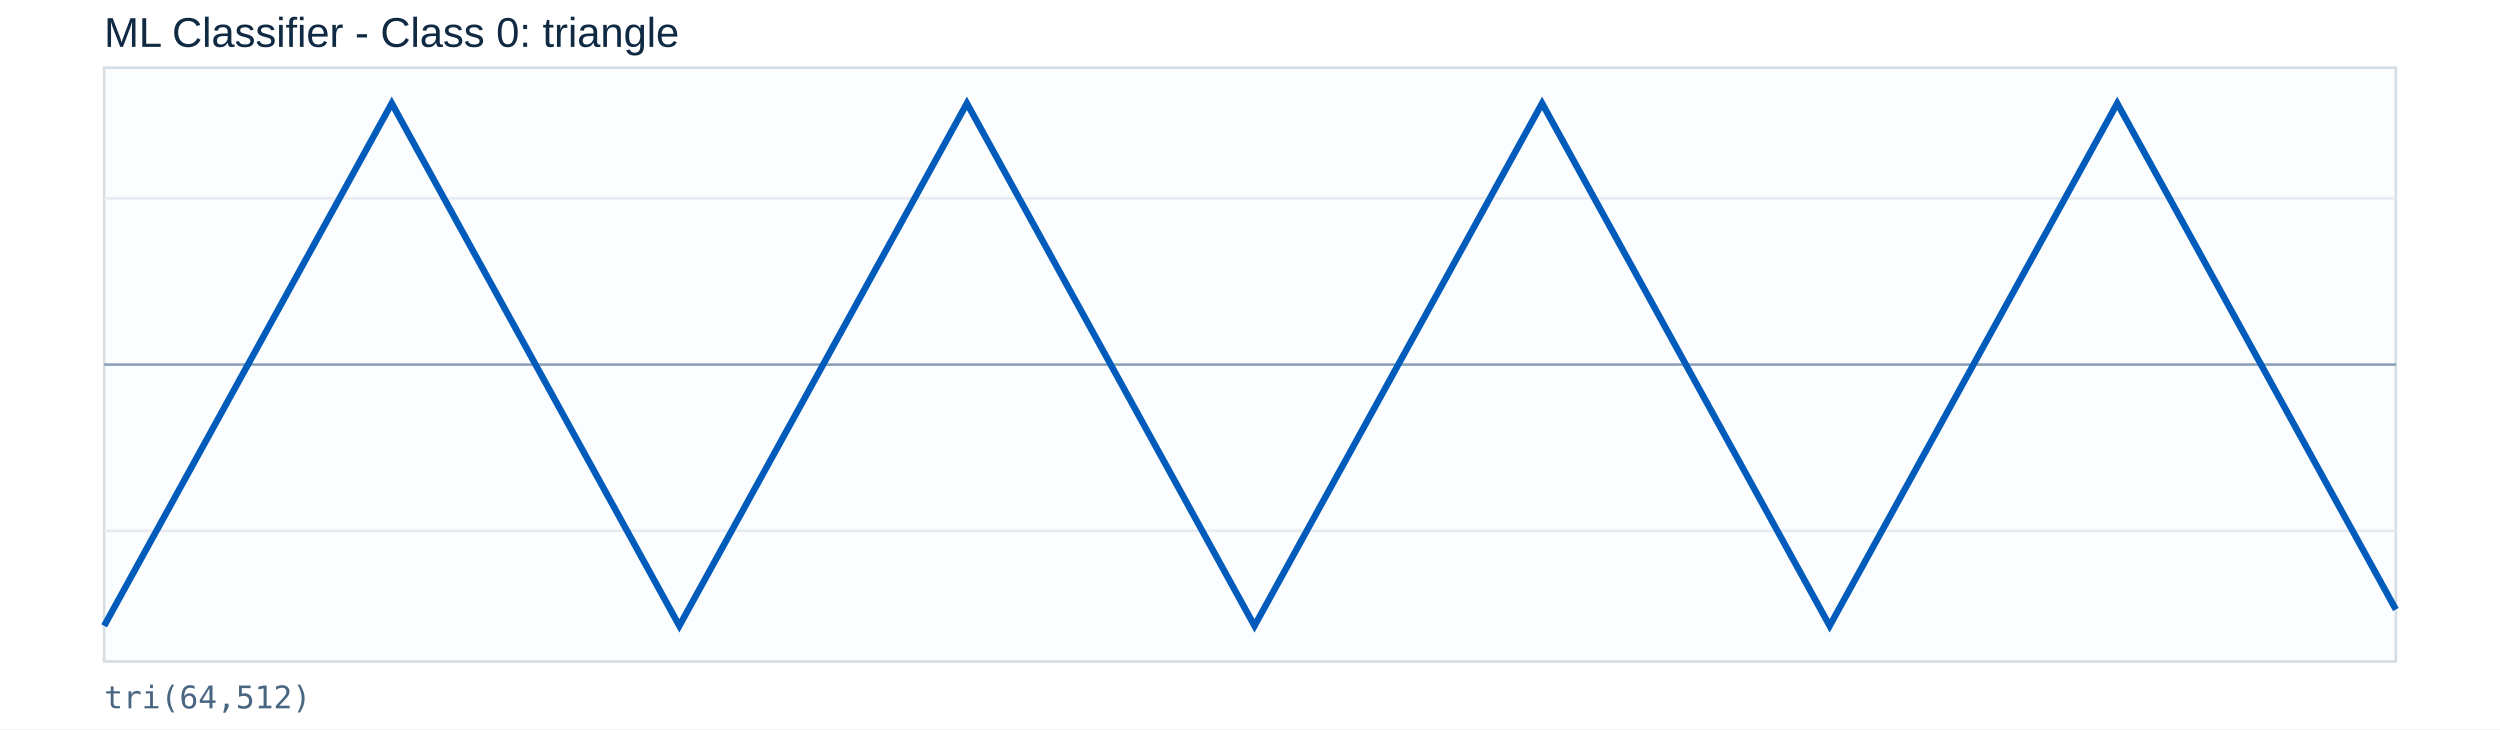
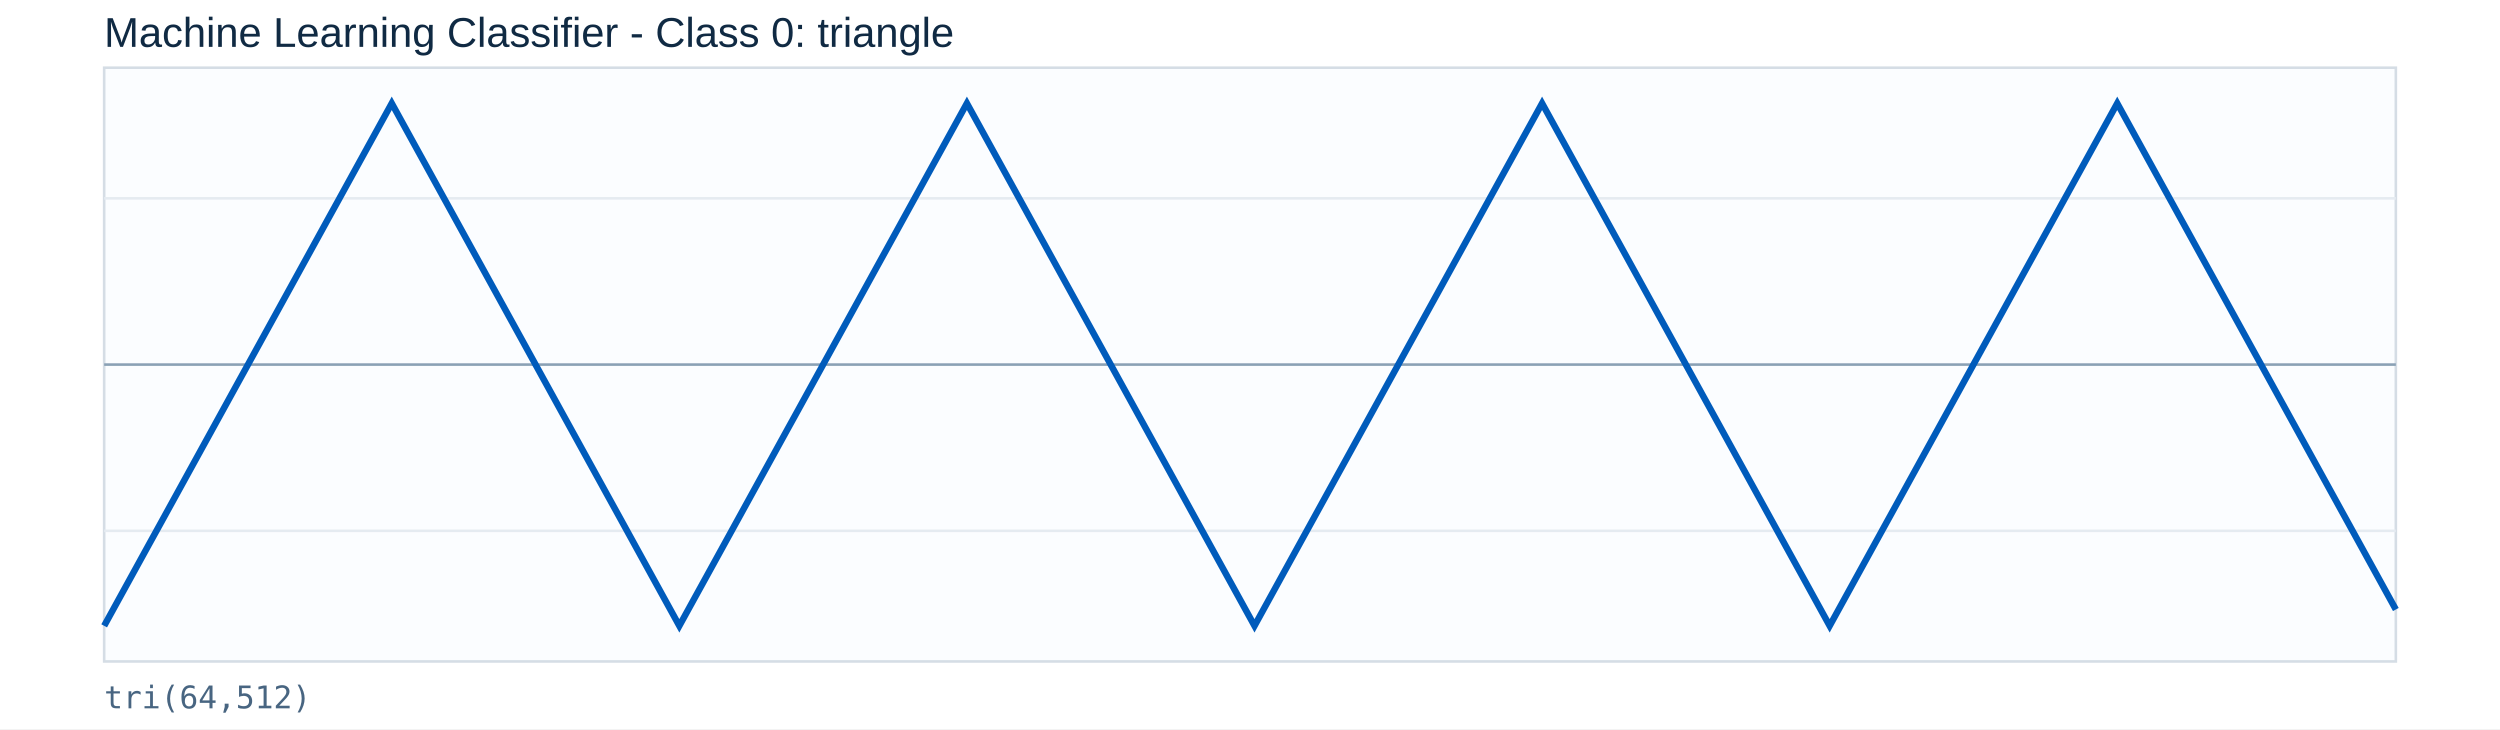
<svg xmlns="http://www.w3.org/2000/svg" width="960" height="280" viewBox="0 0 960 280">
  <rect x="0" y="0" width="960" height="280" fill="#ffffff" />
  <rect x="40" y="26" width="880" height="228" fill="#fbfdff" stroke="#d5dde5" />
  <line x1="40" y1="140.0" x2="920" y2="140.0" stroke="#8aa1b5" stroke-width="1" />
  <line x1="40" y1="76.16" x2="920" y2="76.16" stroke="#e5ebf1" stroke-width="1" />
  <line x1="40" y1="203.84" x2="920" y2="203.84" stroke="#e5ebf1" stroke-width="1" />
  <polyline fill="none" stroke="#005bbb" stroke-width="2.5" points="40.00,240.32 43.45,234.05 46.90,227.78 50.35,221.51 53.80,215.24 57.25,208.97 60.71,202.70 64.16,196.43 67.61,190.16 71.06,183.89 74.51,177.62 77.96,171.35 81.41,165.08 84.86,158.81 88.31,152.54 91.76,146.27 95.22,140.00 98.67,133.73 102.12,127.46 105.57,121.19 109.02,114.92 112.47,108.65 115.92,102.38 119.37,96.11 122.82,89.84 126.27,83.57 129.73,77.30 133.18,71.03 136.63,64.76 140.08,58.49 143.53,52.22 146.98,45.95 150.43,39.68 153.88,45.95 157.33,52.22 160.78,58.49 164.24,64.76 167.69,71.03 171.14,77.30 174.59,83.57 178.04,89.84 181.49,96.11 184.94,102.38 188.39,108.65 191.84,114.92 195.29,121.19 198.75,127.46 202.20,133.73 205.65,140.00 209.10,146.27 212.55,152.54 216.00,158.81 219.45,165.08 222.90,171.35 226.35,177.62 229.80,183.89 233.25,190.16 236.71,196.43 240.16,202.70 243.61,208.97 247.06,215.24 250.51,221.51 253.96,227.78 257.41,234.05 260.86,240.32 264.31,234.05 267.76,227.78 271.22,221.51 274.67,215.24 278.12,208.97 281.57,202.70 285.02,196.43 288.47,190.16 291.92,183.89 295.37,177.62 298.82,171.35 302.27,165.08 305.73,158.81 309.18,152.54 312.63,146.27 316.08,140.00 319.53,133.73 322.98,127.46 326.43,121.19 329.88,114.92 333.33,108.65 336.78,102.38 340.24,96.11 343.69,89.84 347.14,83.57 350.59,77.30 354.04,71.03 357.49,64.76 360.94,58.49 364.39,52.22 367.84,45.95 371.29,39.68 374.75,45.95 378.20,52.22 381.65,58.49 385.10,64.76 388.55,71.03 392.00,77.30 395.45,83.57 398.90,89.84 402.35,96.11 405.80,102.38 409.25,108.65 412.71,114.92 416.16,121.19 419.61,127.46 423.06,133.73 426.51,140.00 429.96,146.27 433.41,152.54 436.86,158.81 440.31,165.08 443.76,171.35 447.22,177.62 450.67,183.89 454.12,190.16 457.57,196.43 461.02,202.70 464.47,208.97 467.92,215.24 471.37,221.51 474.82,227.78 478.27,234.05 481.73,240.32 485.18,234.05 488.63,227.78 492.08,221.51 495.53,215.24 498.98,208.97 502.43,202.70 505.88,196.43 509.33,190.16 512.78,183.89 516.24,177.62 519.69,171.35 523.14,165.08 526.59,158.81 530.04,152.54 533.49,146.27 536.94,140.00 540.39,133.73 543.84,127.46 547.29,121.19 550.75,114.92 554.20,108.65 557.65,102.38 561.10,96.11 564.55,89.84 568.00,83.57 571.45,77.30 574.90,71.03 578.35,64.76 581.80,58.49 585.25,52.22 588.71,45.95 592.16,39.68 595.61,45.95 599.06,52.22 602.51,58.49 605.96,64.76 609.41,71.03 612.86,77.30 616.31,83.57 619.76,89.84 623.22,96.11 626.67,102.38 630.12,108.65 633.57,114.92 637.02,121.19 640.47,127.46 643.92,133.73 647.37,140.00 650.82,146.27 654.27,152.54 657.73,158.81 661.18,165.08 664.63,171.35 668.08,177.62 671.53,183.89 674.98,190.16 678.43,196.43 681.88,202.70 685.33,208.97 688.78,215.24 692.24,221.51 695.69,227.78 699.14,234.05 702.59,240.32 706.04,234.05 709.49,227.78 712.94,221.51 716.39,215.24 719.84,208.97 723.29,202.70 726.75,196.43 730.20,190.16 733.65,183.89 737.10,177.62 740.55,171.35 744.00,165.08 747.45,158.81 750.90,152.54 754.35,146.27 757.80,140.00 761.25,133.73 764.71,127.46 768.16,121.19 771.61,114.92 775.06,108.65 778.51,102.38 781.96,96.11 785.41,89.84 788.86,83.57 792.31,77.30 795.76,71.03 799.22,64.76 802.67,58.49 806.12,52.22 809.57,45.95 813.02,39.68 816.47,45.95 819.92,52.22 823.37,58.49 826.82,64.76 830.27,71.03 833.73,77.30 837.18,83.57 840.63,89.84 844.08,96.11 847.53,102.38 850.98,108.65 854.43,114.92 857.88,121.19 861.33,127.46 864.78,133.73 868.24,140.00 871.69,146.27 875.14,152.54 878.59,158.81 882.04,165.08 885.49,171.35 888.94,177.62 892.39,183.89 895.84,190.16 899.29,196.43 902.75,202.70 906.20,208.97 909.65,215.24 913.10,221.51 916.55,227.78 920.00,234.05" />
-   <text x="40" y="18" font-family="Segoe UI, Arial, sans-serif" font-size="16" fill="#102a43">ML Classifier - Class 0: triangle</text>
+   <text x="40" y="18" font-family="Segoe UI, Arial, sans-serif" font-size="16" fill="#102a43">Machine Learning Classifier - Class 0: triangle</text>
  <text x="40" y="272" font-family="Consolas, monospace" font-size="12" fill="#486581">tri(64,512)</text>
</svg>
